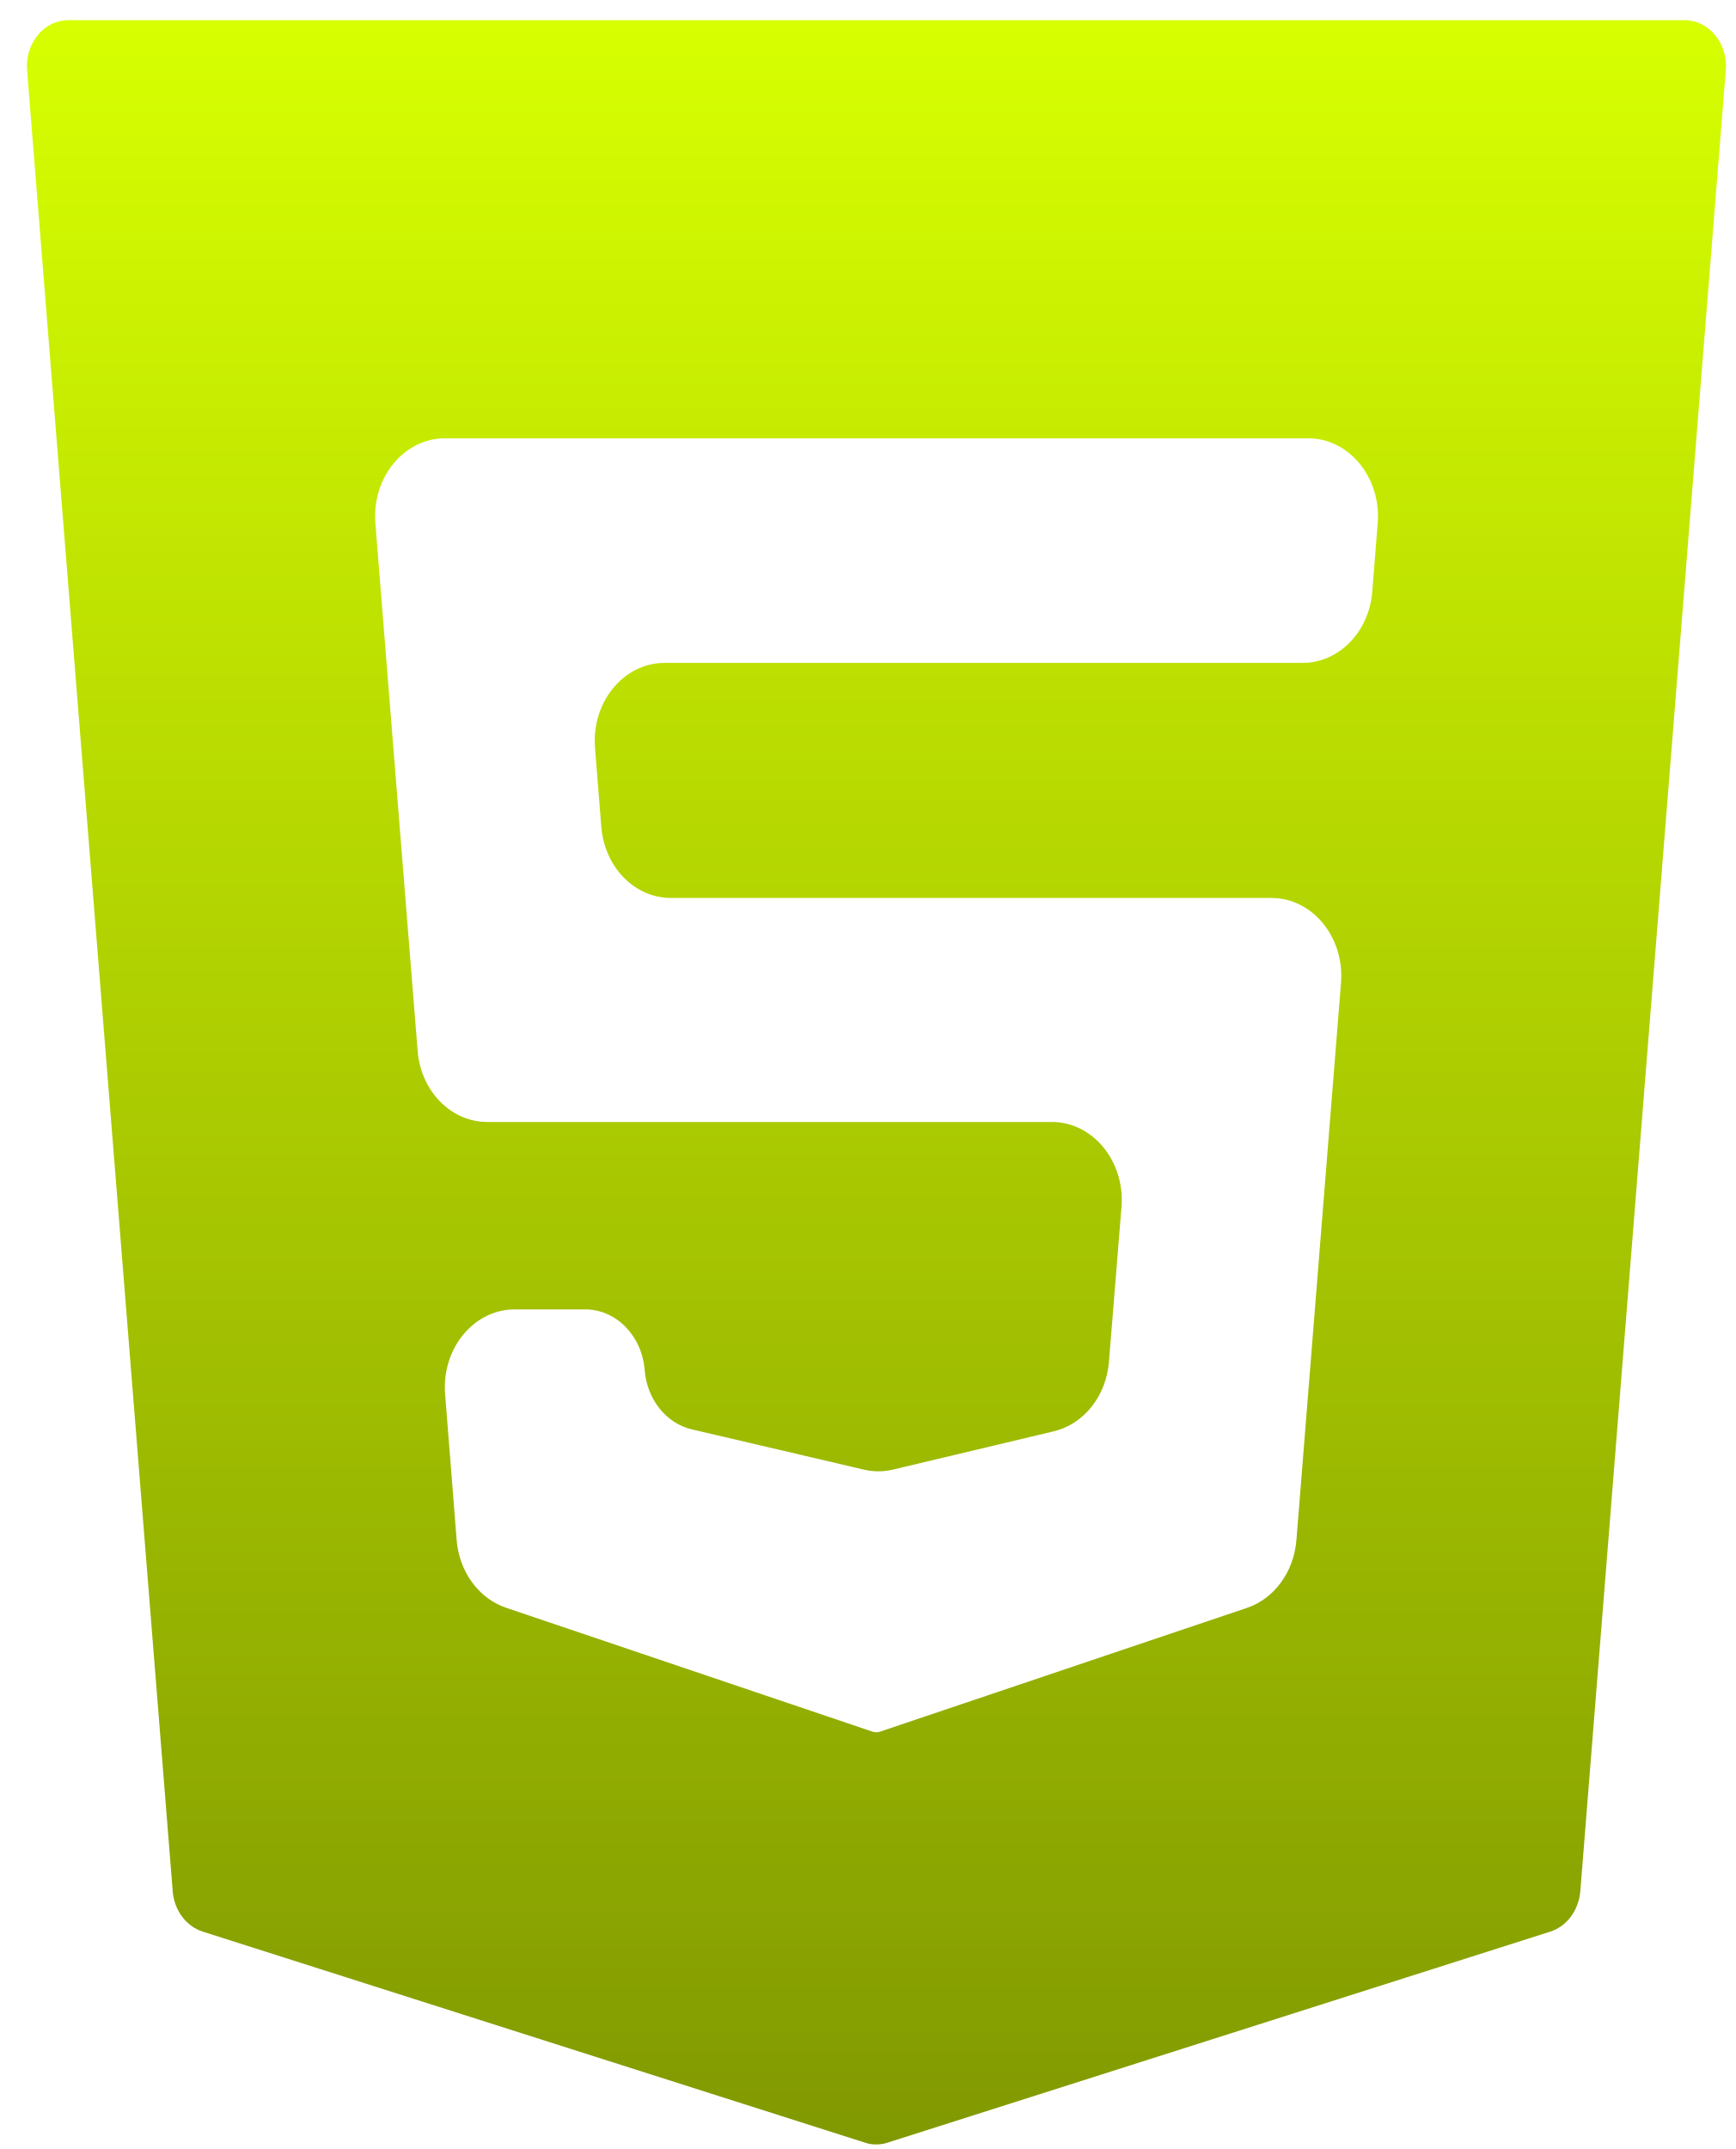
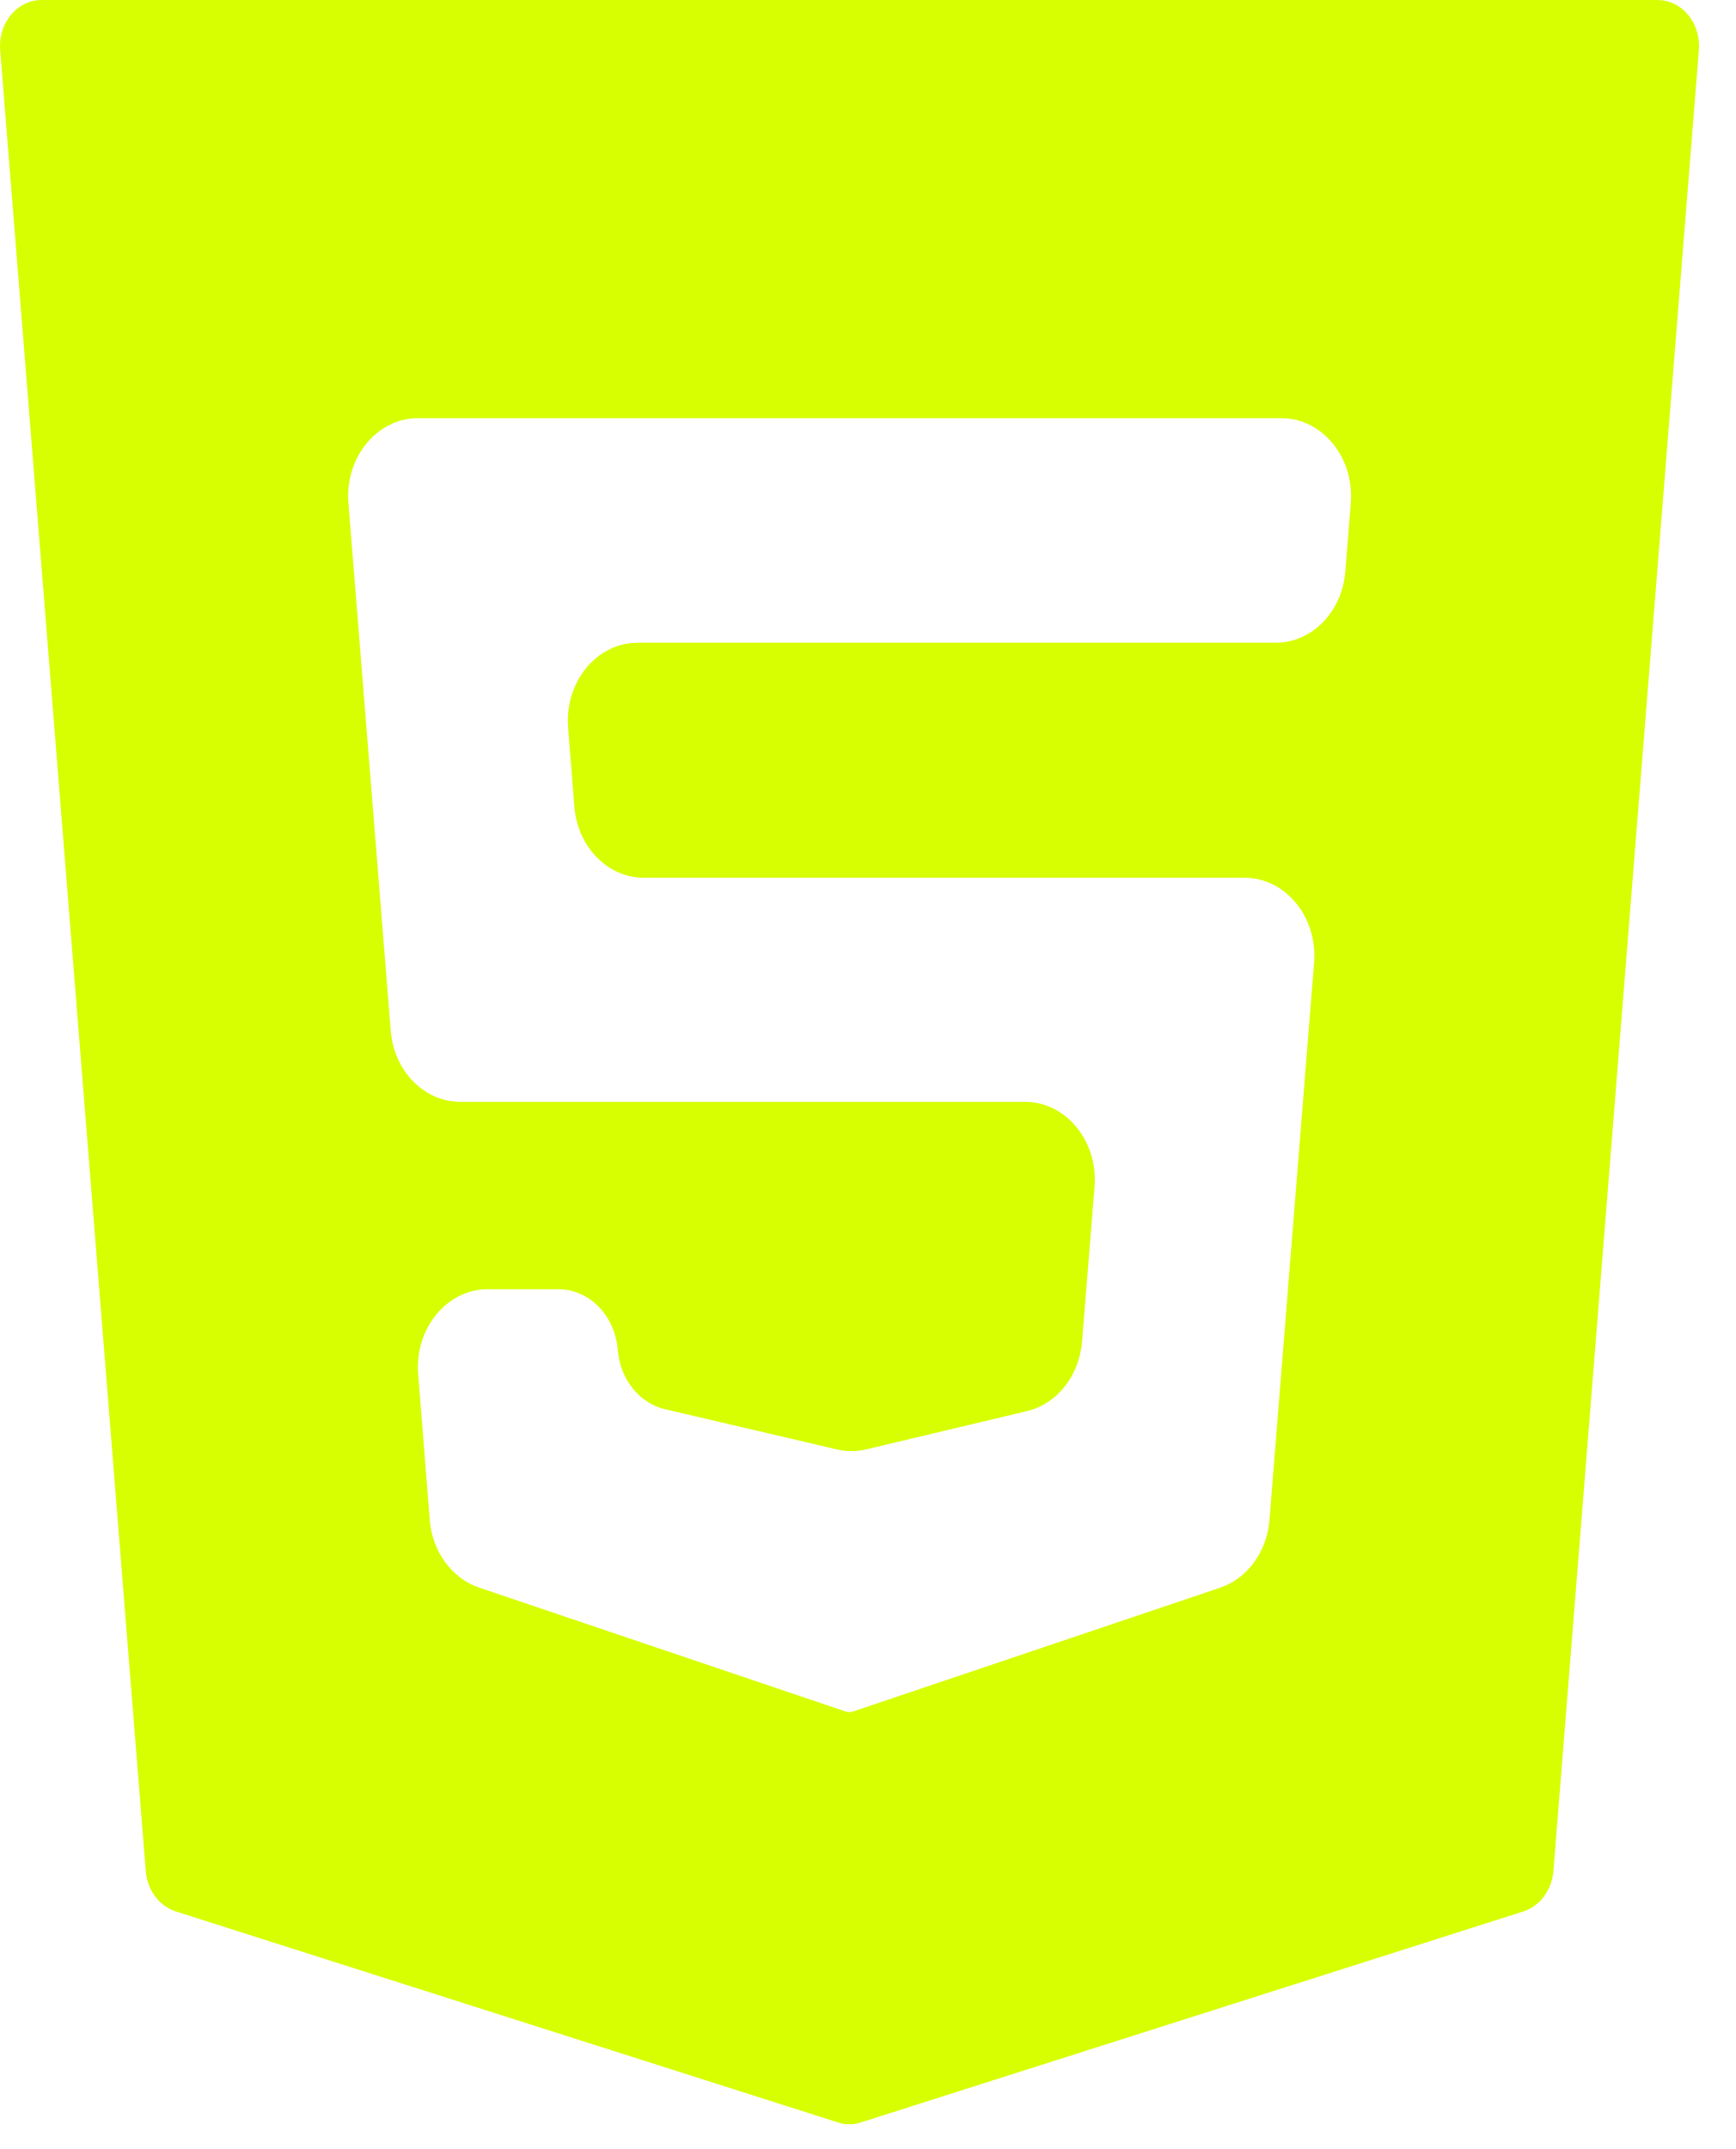
<svg xmlns="http://www.w3.org/2000/svg" width="42" height="52" viewBox="0 0 42 52" fill="none">
-   <path d="M41.51 0.85C41.322 0.619 41.053 0.488 40.771 0.488H1.653C1.372 0.488 1.102 0.619 0.914 0.85C0.723 1.082 0.629 1.392 0.656 1.706L4.18 45.761C4.215 46.224 4.504 46.608 4.903 46.739L20.934 51.846C21.02 51.877 21.114 51.89 21.208 51.89C21.302 51.89 21.392 51.877 21.482 51.846L37.525 46.739C37.924 46.608 38.209 46.224 38.248 45.761L41.768 1.706C41.796 1.392 41.702 1.082 41.51 0.85ZM33.212 14.32C33.134 15.294 32.403 16.04 31.527 16.04H16.086C15.093 16.04 14.314 16.99 14.401 18.094L14.553 20.006C14.63 20.981 15.361 21.728 16.237 21.728H30.771C31.765 21.728 32.544 22.679 32.456 23.784L31.377 37.267C31.315 38.035 30.842 38.683 30.181 38.906L21.303 41.9C21.239 41.922 21.17 41.921 21.107 41.898L12.247 38.903C11.586 38.679 11.113 38.03 11.052 37.263L10.773 33.739C10.685 32.635 11.464 31.684 12.457 31.684H14.165C14.913 31.684 15.537 32.322 15.603 33.153C15.659 33.86 16.123 34.442 16.745 34.587L20.913 35.562C21.144 35.616 21.382 35.615 21.613 35.56L25.507 34.633C26.232 34.46 26.772 33.781 26.839 32.957L27.143 29.207C27.232 28.102 26.452 27.149 25.458 27.149H11.793C10.917 27.149 10.186 26.403 10.108 25.43L9.085 12.662C8.996 11.557 9.776 10.606 10.769 10.606H31.66C32.653 10.606 33.432 11.557 33.344 12.661L33.212 14.32Z" fill="url(#paint0_linear_1142_200)" />
-   <defs>
-     <linearGradient id="paint0_linear_1142_200" x1="21.212" y1="0.488" x2="21.212" y2="51.89" gradientUnits="userSpaceOnUse">
-       <stop stop-color="#D7FF01" />
-       <stop offset="1" stop-color="#819901" />
-     </linearGradient>
-   </defs>
+   <path d="M40.859 0.362C40.671 0.131 40.401 0 40.12 0H1.002C0.72 0 0.451 0.131 0.263 0.362C0.071 0.594 -0.023 0.904 0.005 1.218L3.528 45.273C3.564 45.736 3.853 46.12 4.252 46.251L20.283 51.358C20.369 51.389 20.463 51.402 20.557 51.402C20.651 51.402 20.741 51.389 20.831 51.358L36.873 46.251C37.272 46.12 37.558 45.736 37.597 45.273L41.117 1.218C41.144 0.904 41.05 0.594 40.859 0.362ZM32.56 13.832C32.482 14.806 31.751 15.552 30.876 15.552H15.434C14.442 15.552 13.663 16.502 13.75 17.606L13.901 19.518C13.978 20.493 14.709 21.24 15.586 21.24H30.12C31.113 21.24 31.893 22.191 31.805 23.295L30.725 36.779C30.664 37.547 30.191 38.195 29.53 38.418L20.651 41.412C20.587 41.434 20.519 41.433 20.455 41.41L11.595 38.415C10.934 38.191 10.462 37.542 10.401 36.775L10.121 33.251C10.034 32.147 10.813 31.196 11.806 31.196H13.514C14.262 31.196 14.886 31.834 14.952 32.665C15.008 33.372 15.472 33.954 16.094 34.099L20.262 35.074C20.492 35.128 20.731 35.127 20.961 35.072L24.856 34.145C25.581 33.972 26.121 33.293 26.188 32.469L26.491 28.719C26.581 27.614 25.801 26.661 24.807 26.661H11.141C10.265 26.661 9.535 25.915 9.457 24.942L8.433 12.174C8.345 11.069 9.124 10.118 10.118 10.118H31.008C32.001 10.118 32.781 11.069 32.693 12.173L32.56 13.832Z" fill="#D7FF01" />
</svg>
